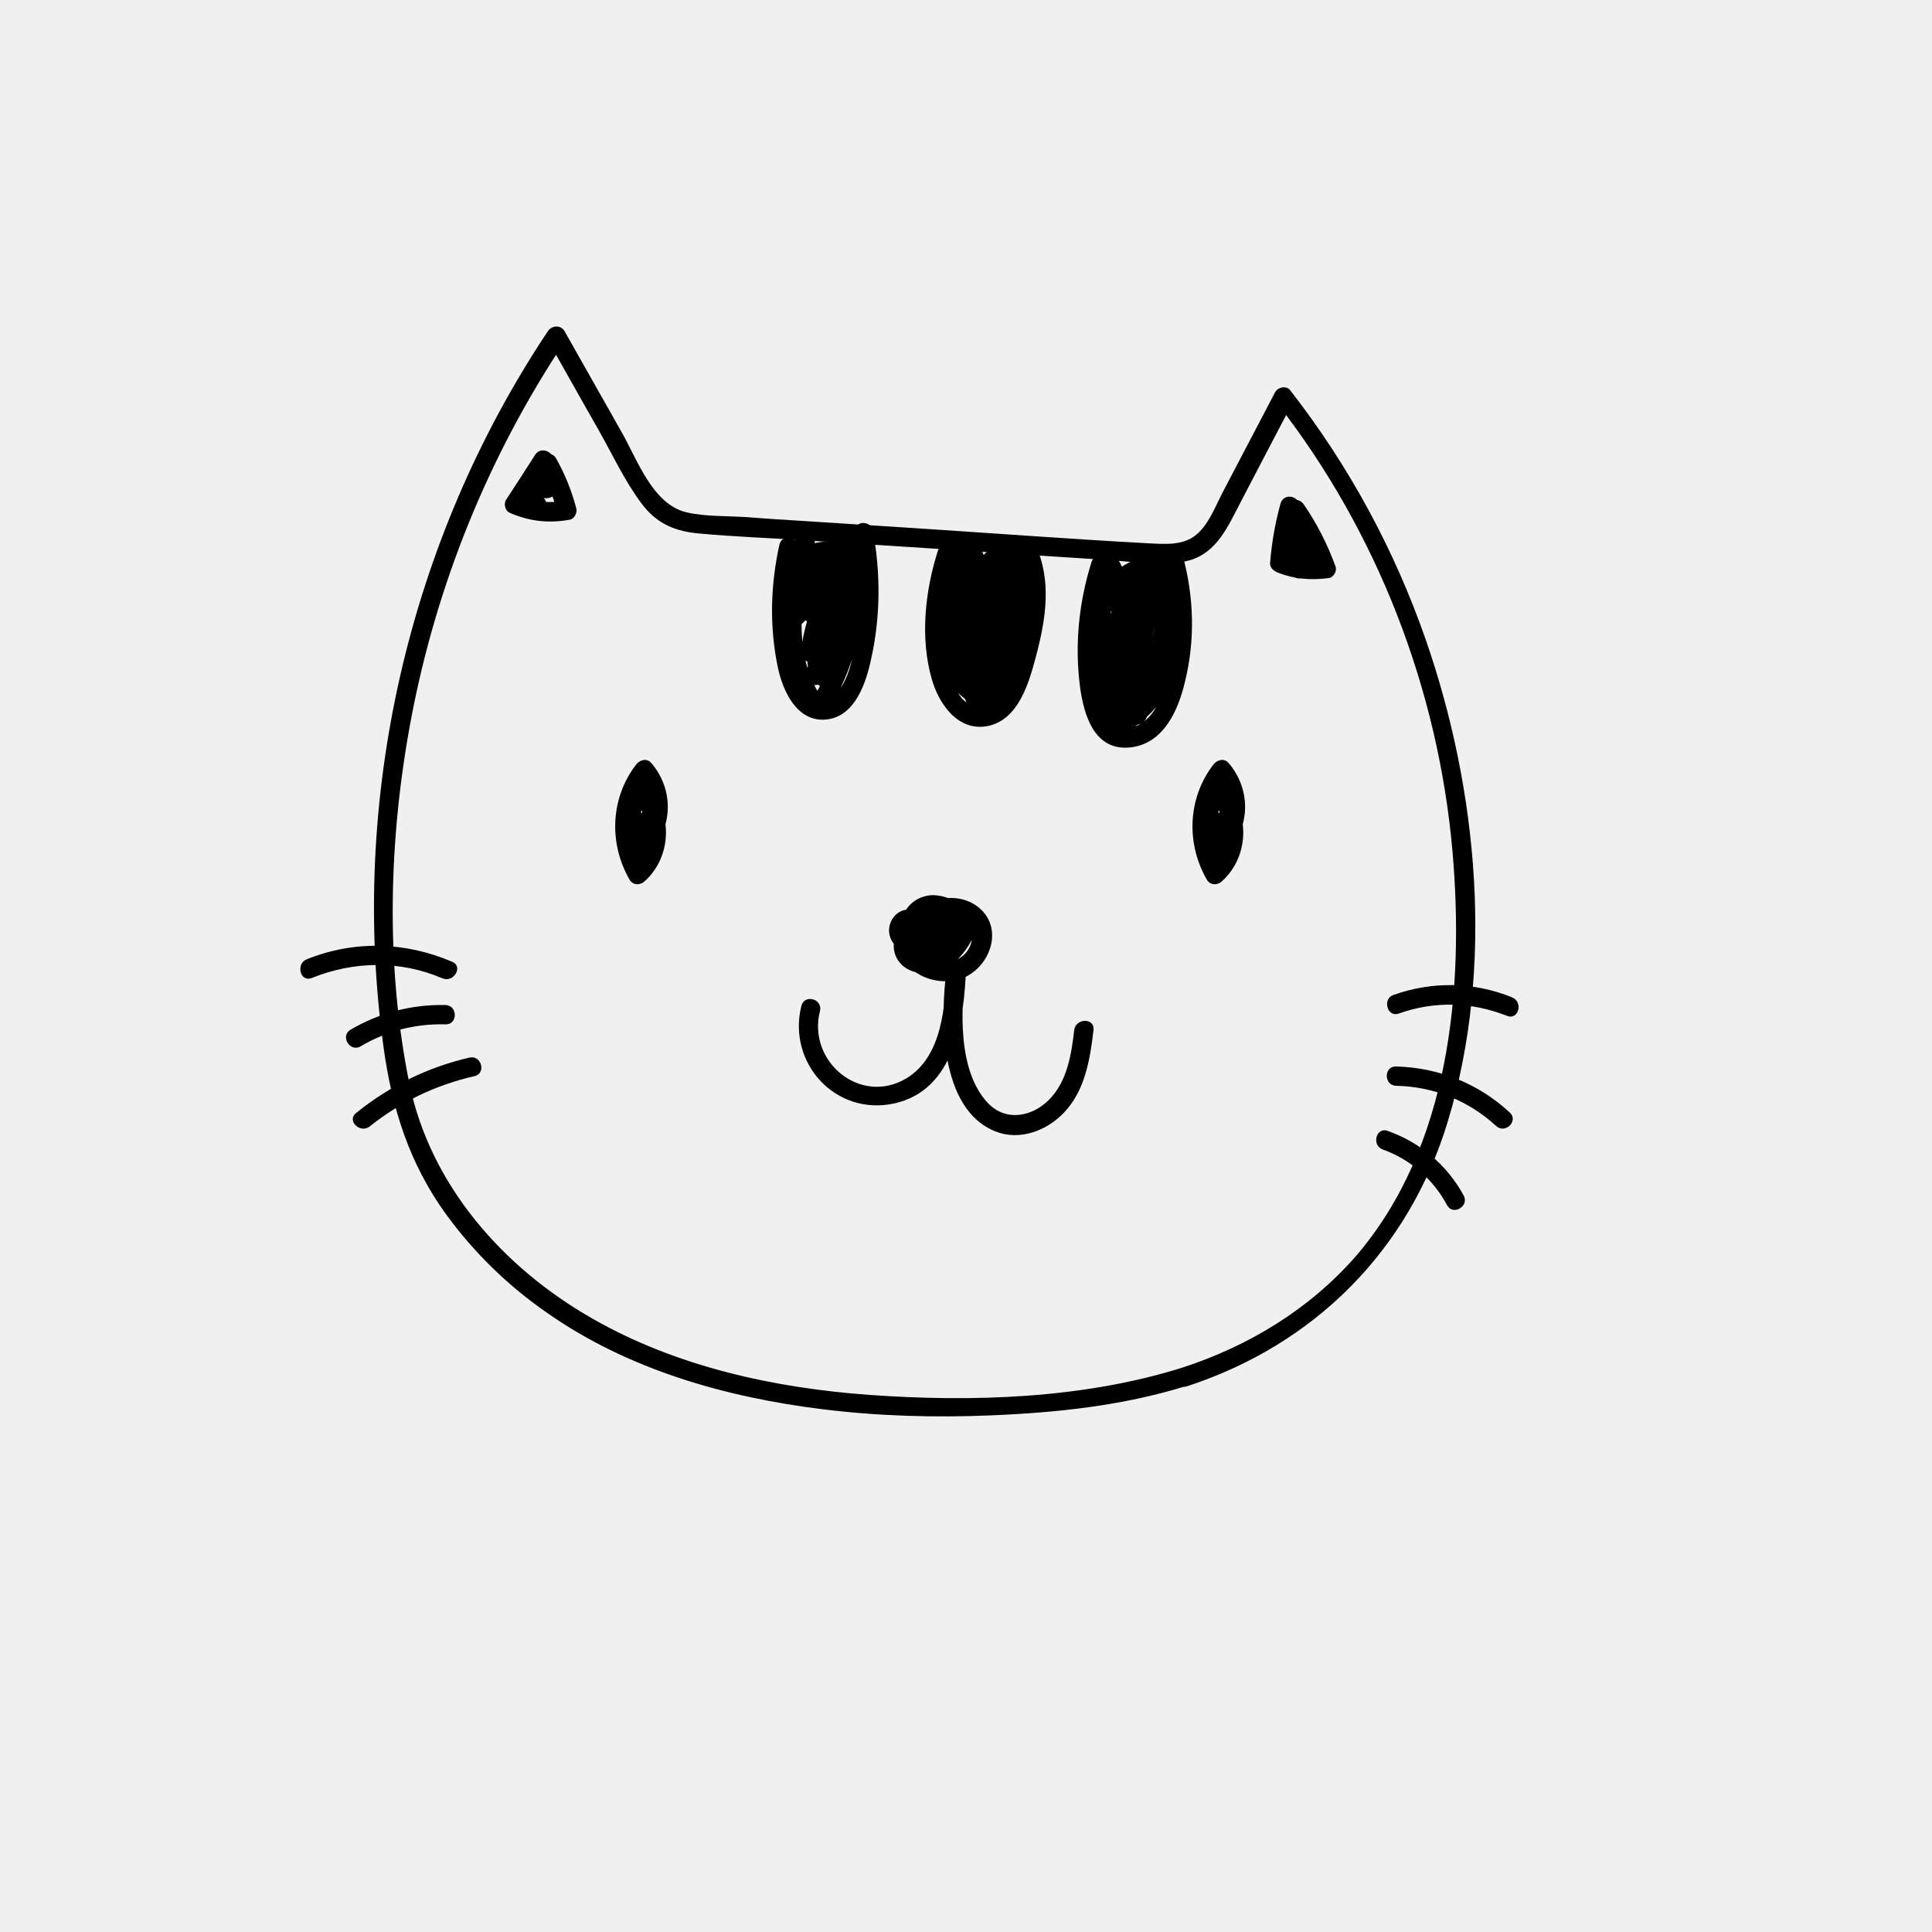
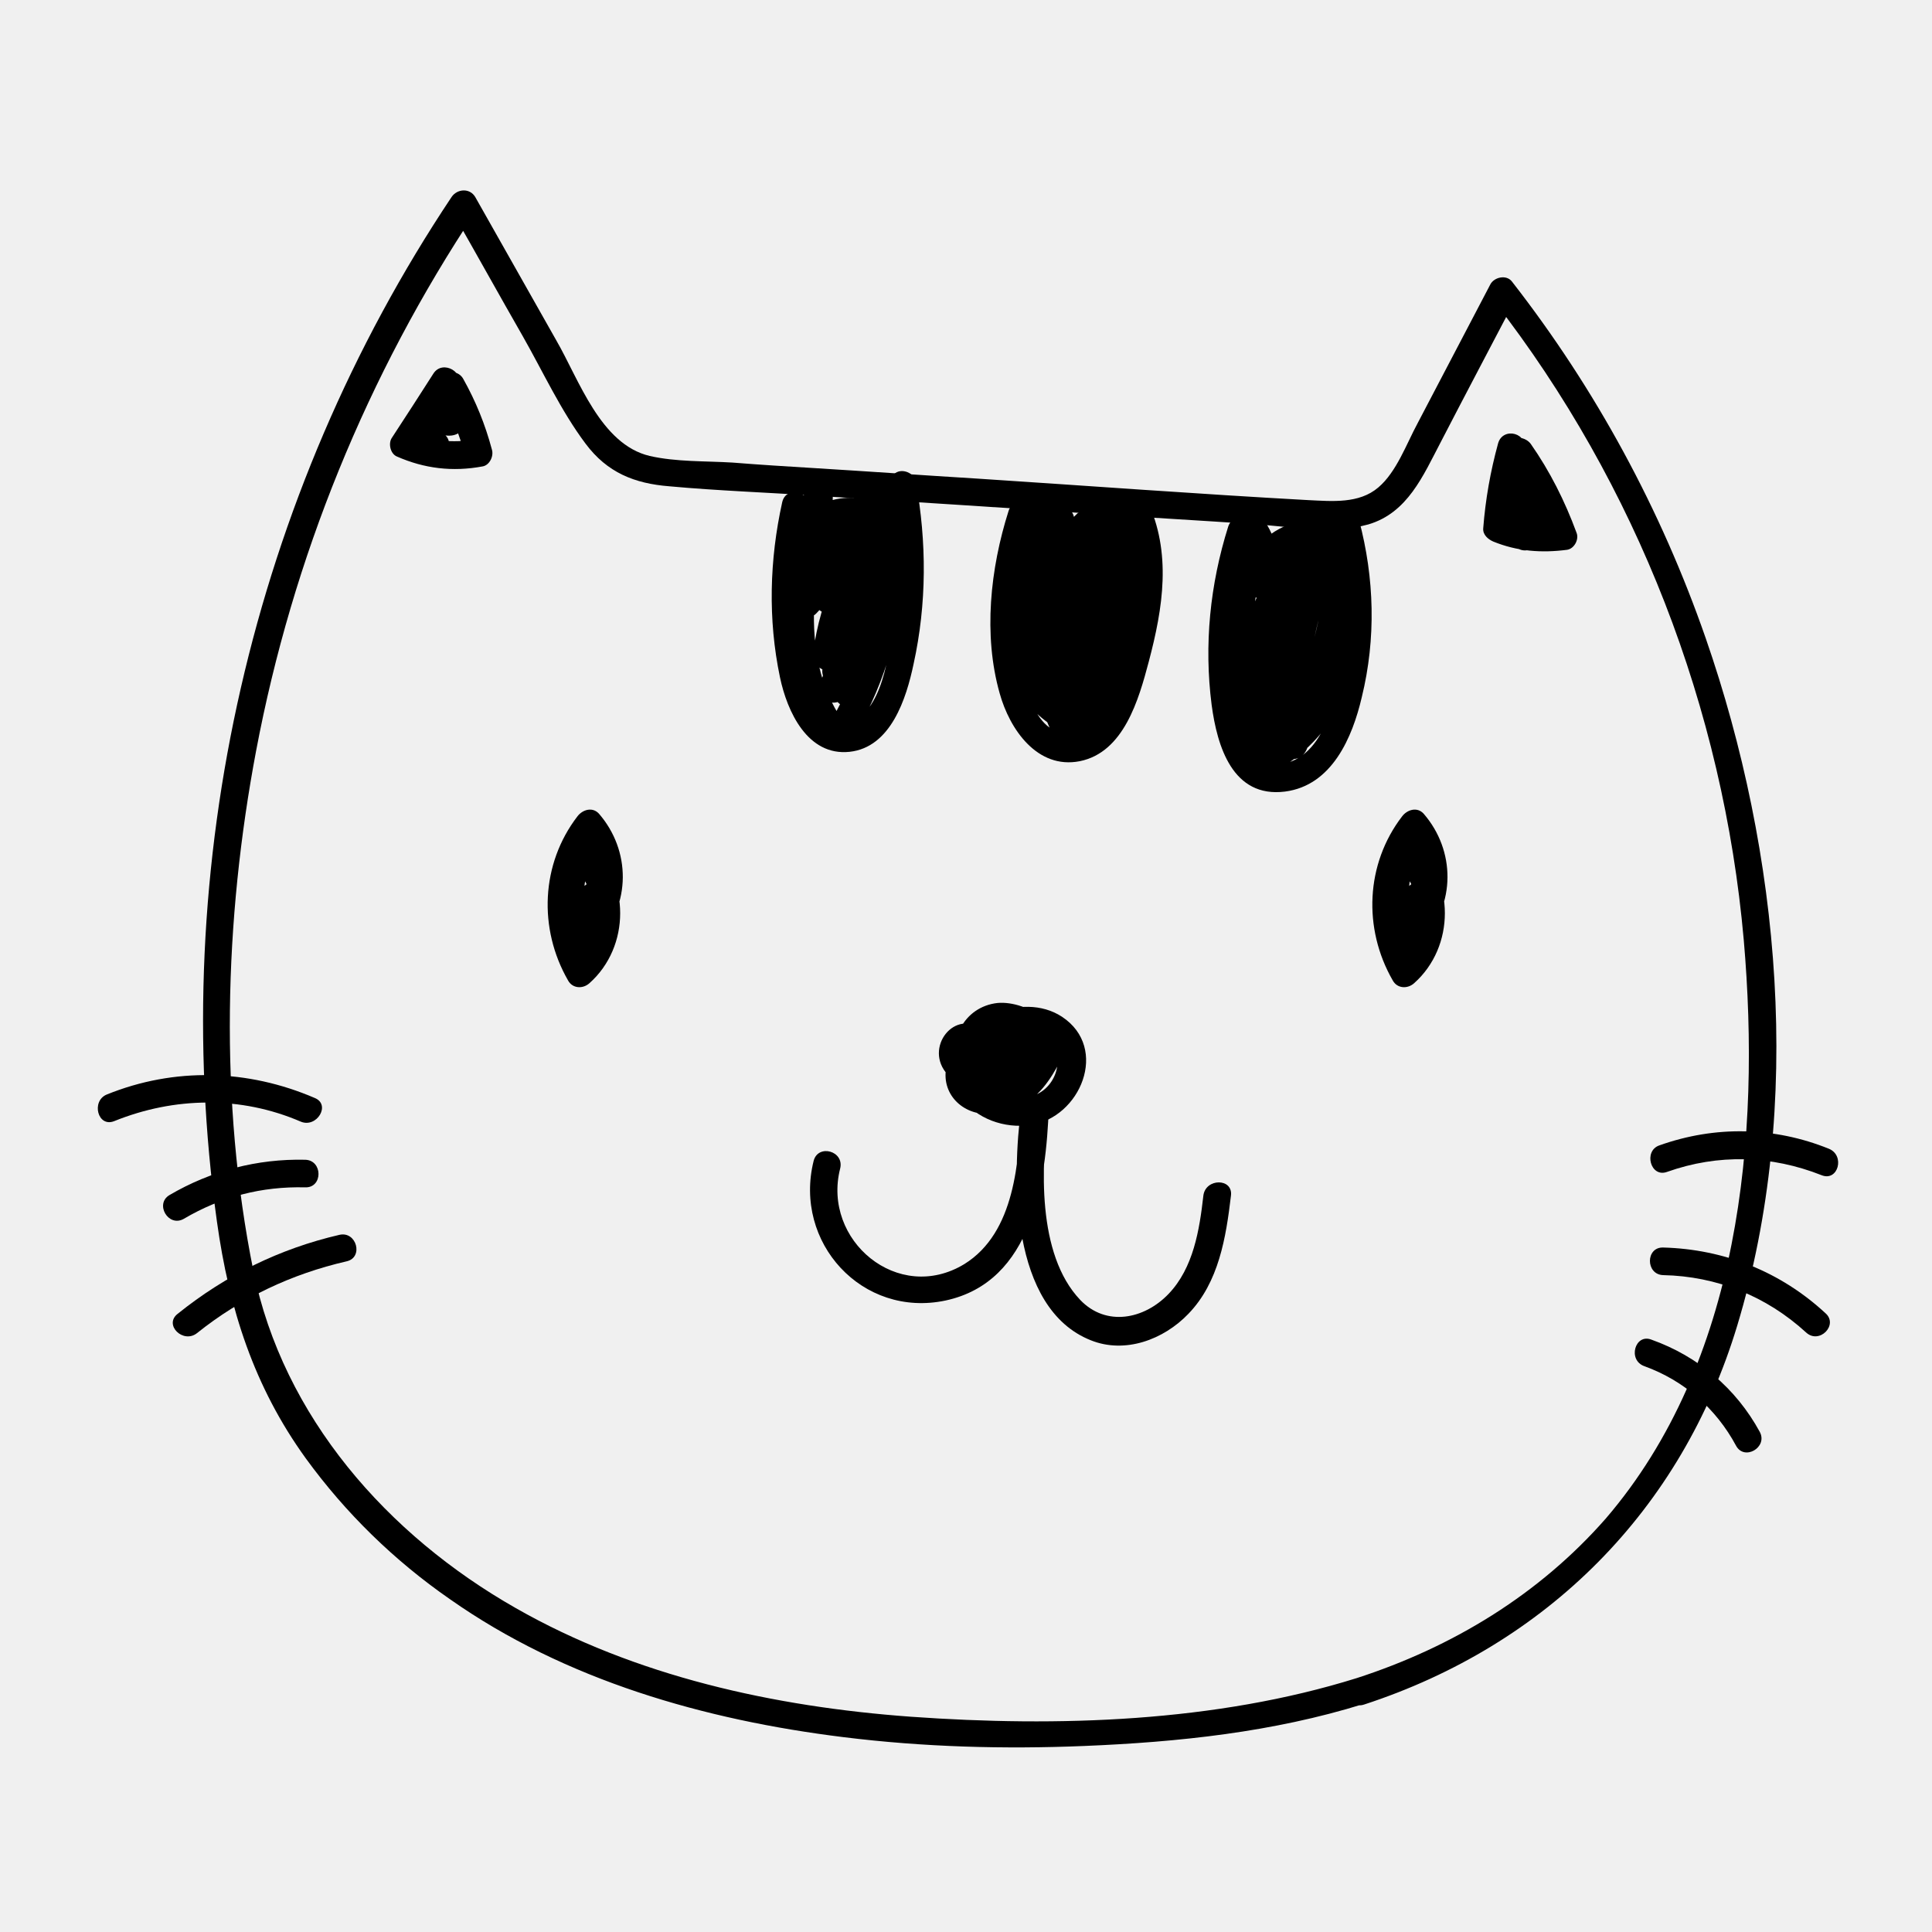
- <svg xmlns="http://www.w3.org/2000/svg" version="1.1" id="Layer_1" x="0px" y="0px" viewBox="0 0 500 500" style="enable-background:new 0 0 1200 1200;" xml:space="preserve">
+ <svg xmlns="http://www.w3.org/2000/svg" version="1.1" id="Layer_1" x="0px" y="0px" viewBox="60 50 350 350" style="enable-background:new 0 0 1200 1200;" xml:space="preserve">
  <style type="text/css">
	.st0{fill:#FFFFFF;}
	.st1{fill:#FFFF00;}
	.st2{fill:none;}
</style>
  <g>
    <g>
      <path d="M305.8,354c-25.6,8-54.2,8.9-80.8,7c-24.7-1.8-49.9-7.3-71.6-19.7c-23.2-13.2-42.1-34.6-47.5-61.1    c-6.2-30.7-5.3-63.5,0.5-94.2c6.6-34.9,20.1-68.1,39.8-97.7c-1.4,0-2.9,0-4.3,0c4.3,7.5,8.5,15.1,12.8,22.6    c3.7,6.5,6.9,13.5,11.4,19.5c3.9,5.2,8.8,7.2,15.2,7.7c8.7,0.8,17.5,1.1,26.3,1.7c17.4,1.1,34.8,2.2,52.2,3.4    c8.9,0.6,17.7,1.1,26.6,1.7c6.9,0.4,14.7,2,21.5,0.1c7.1-2.1,9.9-8.8,13.1-14.9c4.5-8.7,9.1-17.4,13.6-26    c-1.3,0.2-2.6,0.3-3.9,0.5c25.8,33.2,41.5,73.8,45.2,115.7c3.1,35.7-0.7,76.5-25,104.8C338.8,338.9,323.1,348.4,305.8,354    c-3,1-1.7,5.8,1.3,4.8c33.1-10.8,57.5-35.2,67.6-68.6c12.1-39.9,7.8-85.7-5.7-124.6c-8.1-23.3-19.9-45.1-35.1-64.6    c-1-1.3-3.2-0.8-3.9,0.5c-4.4,8.4-8.8,16.8-13.2,25.2c-2,3.7-3.8,8.8-7.1,11.6c-3.5,3-8.4,2.5-12.7,2.3c-20-1.1-40-2.6-60-3.9    c-9.8-0.6-19.7-1.3-29.5-1.9c-4.9-0.3-9.8-0.6-14.8-1c-4.9-0.3-10.2-0.1-15-1.2c-8.9-2.1-12.8-13.8-16.9-20.9    c-4.9-8.7-9.8-17.3-14.7-26c-1-1.7-3.3-1.5-4.3,0c-36.1,54.1-51.5,121.1-42.5,185.6c2.2,15.8,6.7,29.9,16.1,42.9    c7.2,9.9,16,18.5,26.1,25.5c20.9,14.7,46.2,21.9,71.3,25c14.5,1.8,29.1,2.2,43.6,1.6c17.1-0.7,34.2-2.5,50.6-7.6    C310.2,357.9,308.9,353,305.8,354z" />
      <path d="M331.4,130.3c-1.4,5.1-2.3,10.2-2.7,15.4c-0.1,1.2,0.9,2,1.8,2.4c4.4,1.8,8.8,2.1,13.4,1.5c1.3-0.2,2.2-1.9,1.7-3.1    c-2.1-5.7-4.8-11.1-8.3-16.1c-1.1-1.5-4.2-1.7-4.6,0.6c-0.9,5.8-0.6,11.3,1.1,16.9c0.5,1.5,2.2,2.3,3.7,1.5    c2.1-1.2,4.2-3.1,3.7-5.8c-0.4-2.1-2.7-3.9-4.9-3.2c-4.6,1.5-1,9,3.3,5.7c2.5-2-1-5.5-3.5-3.5c-0.1,0.1-0.2,0.2-0.3,0.3    c0.8-0.2,1.6-0.4,2.4-0.6c0.3,0.3,0.6,0.7,0.9,1c-0.2,0.6-0.5,1.2-0.7,1.8c0.1-0.1,0.2-0.2,0.3-0.3c-0.6,0.2-1.2,0.5-1.8,0.7    c-0.7-0.8-1.3-0.8-2-0.2c1.2,0.5,2.4,1,3.7,1.5c-1.4-4.7-1.8-9.4-1.1-14.3c-1.5,0.2-3,0.4-4.6,0.6c3.2,4.6,5.9,9.6,7.8,14.9    c0.6-1,1.2-2.1,1.7-3.1c-3.7,0.5-7.3-0.1-10.7-1.5c0.6,0.8,1.2,1.6,1.8,2.4c0.4-4.8,1.3-9.5,2.5-14.1    C337.1,128.5,332.3,127.2,331.4,130.3L331.4,130.3z" />
      <path d="M138.5,117.7c-2.5,3.9-5,7.8-7.5,11.6c-0.7,1-0.3,2.9,0.9,3.4c5,2.2,10.1,2.8,15.5,1.8c1.3-0.2,2.1-1.9,1.7-3.1    c-1.2-4.5-2.9-8.7-5.2-12.8c-0.8-1.4-2.8-1.6-3.9-0.5c-1.9,1.8-3.8,4-3.2,6.8c0.5,2.3,2.6,4.3,5,4c3.2-0.4,3.2-4.6,0-5    c-3.4-0.4-6.5,1.4-8.3,4.3c-0.6,1-0.4,2.2,0.4,3c1.4,1.5,3.1,2.2,5.1,2.1c3.2-0.2,3.2-5.2,0-5c-0.7,0.2-1.2,0-1.6-0.6    c0.1,1,0.3,2,0.4,3c0.9-1.5,2.2-2,4-1.8c0-1.7,0-3.3,0-5c-0.2,0,1.5-2.1,1.7-2.3c-1.3-0.2-2.6-0.3-3.9-0.5    c2.1,3.7,3.6,7.5,4.7,11.6c0.6-1,1.2-2.1,1.7-3.1c-3.9,0.7-8,0.3-11.6-1.3c0.3,1.1,0.6,2.3,0.9,3.4c2.5-3.9,5-7.8,7.5-11.6    C144.5,117.6,140.2,115,138.5,117.7L138.5,117.7z" />
      <path d="M309.9,207.5c-1.7,5.2,0.2,10.2,4.8,13.3c0.9,0.6,2.3,0.4,3-0.4c6-6.6,6-16.3,0.2-23c-1.2-1.3-3-0.7-3.9,0.5    c-6.6,8.6-7.1,20.3-1.7,29.7c0.8,1.5,2.7,1.6,3.9,0.5c7.4-6.6,7.4-18.7,0-25.4c-1.2-1-3.1-1-3.9,0.5c-3.6,6.4-2.6,13.8,2.4,19.2    c0.9,0.9,2.7,1,3.5,0c3-3.4,3.5-7.6,1.1-11.5c-0.9-1.4-2.7-1.6-3.9-0.5c-4,3.5-4.8,8.6-2.5,13.3c1.1,2.1,3.8,1.2,4.6-0.6    c1.4-3.3,1.6-6.3,1.1-9.8c-0.4-2.8-5-2.1-4.9,0.7c0,1.4,0,2.8,0.1,4.2c0,3.2,5,3.2,5,0c0-1.4,0-2.8-0.1-4.2    c-1.6,0.2-3.3,0.4-4.9,0.7c0.4,2.6-0.1,4.8-1.1,7.2c1.5-0.2,3-0.4,4.6-0.6c-1.4-2.8-0.6-5.3,1.7-7.2c-1.3-0.2-2.6-0.3-3.9-0.5    c1.4,1.8,1.3,3.6-0.3,5.4c1.2,0,2.4,0,3.5,0c-3.4-3.7-4-8.7-1.6-13.1c-1.3,0.2-2.6,0.3-3.9,0.5c5.5,4.9,5.4,13.4,0,18.3    c1.3,0.2,2.6,0.3,3.9,0.5c-4.6-8-3.8-17.4,1.7-24.6c-1.3,0.2-2.6,0.3-3.9,0.5c4,4.6,3.9,11.4-0.2,15.9c1-0.1,2-0.3,3-0.4    c-2.8-1.8-3.5-4.6-2.5-7.6C315.7,205.8,310.9,204.5,309.9,207.5L309.9,207.5z" />
      <path d="M160.5,207.5c-1.7,5.2,0.2,10.2,4.8,13.3c0.9,0.6,2.3,0.4,3-0.4c6-6.6,6-16.3,0.2-23c-1.2-1.3-3-0.7-3.9,0.5    c-6.6,8.6-7.1,20.3-1.7,29.7c0.8,1.5,2.7,1.6,3.9,0.5c7.4-6.6,7.4-18.7,0-25.4c-1.2-1-3.1-1-3.9,0.5c-3.6,6.4-2.6,13.8,2.4,19.2    c0.9,0.9,2.7,1,3.5,0c3-3.4,3.5-7.6,1.1-11.5c-0.9-1.4-2.7-1.6-3.9-0.5c-4,3.5-4.8,8.6-2.5,13.3c1.1,2.1,3.8,1.2,4.6-0.6    c1.4-3.3,1.6-6.3,1.1-9.8c-0.4-2.8-5-2.1-4.9,0.7c0,1.4,0,2.8,0.1,4.2c0,3.2,5,3.2,5,0c0-1.4,0-2.8-0.1-4.2    c-1.6,0.2-3.3,0.4-4.9,0.7c0.4,2.6-0.1,4.8-1.1,7.2c1.5-0.2,3-0.4,4.6-0.6c-1.4-2.8-0.6-5.3,1.7-7.2c-1.3-0.2-2.6-0.3-3.9-0.5    c1.4,1.8,1.3,3.6-0.3,5.4c1.2,0,2.4,0,3.5,0c-3.4-3.7-4-8.7-1.6-13.1c-1.3,0.2-2.6,0.3-3.9,0.5c5.5,4.9,5.4,13.4,0,18.3    c1.3,0.2,2.6,0.3,3.9,0.5c-4.6-8-3.8-17.4,1.7-24.6c-1.3,0.2-2.6,0.3-3.9,0.5c4,4.6,3.9,11.4-0.2,15.9c1-0.1,2-0.3,3-0.4    c-2.8-1.8-3.5-4.6-2.5-7.6C166.3,205.8,161.5,204.5,160.5,207.5L160.5,207.5z" />
      <path d="M238.3,236.7c-5.3-4.3-11.1,3.2-6.6,8c5,5.3,14.4,2.7,18.4-2.5c4.5-5.8-4-11-9.4-10.5c-6.2,0.7-9.3,7.1-6.9,12.7    c2.4,5.6,9.4,6.8,13.2,1.9c3.9-4.9,1.3-13.4-5.9-12.4c-5.9,0.8-6.5,10.4-0.1,10.5c5.6,0.1,6.1-8.5,1.2-10.2    c-7.8-2.8-12.2,10.5-4.6,13.5c6.4,2.5,9.7-8,3.3-9.3c-1.2-0.2-2.1,0.2-2.8,1.1c-1.6,2.2-1.6,4.8-0.1,7c0.7,1,1.7,1.3,2.8,1.1    c8.4-1.3,3.3-16.1-5.2-10.2c-3.8,2.7-4,7.7-1.6,11.3c2.8,4,8,5.8,12.7,5.1c9-1.3,14.3-13.9,5.7-19.6c-7.3-4.8-19,0.6-20.9,8.8    c-1.2,5.1,2.9,9.1,7.9,8.8c5.7-0.3,8.6-5.7,10-10.5c0.4-1.4-0.5-2.6-1.7-3.1c-4.6-1.8-12.6,2.4-9.4,7.9c1.1,1.9,3.8,4.5,6.3,4    c3.2-0.6,6-5,7.3-7.6c1.4-2.9-2.9-5.4-4.3-2.5c-1.2,2.4-2.7,4.1-5,5.5c0.8,0,1.7,0,2.5,0c-1.1-0.5-2.9-1.1-2.1-2.2    c0.6-0.9,2.5-0.6,3.3-0.3c-0.6-1-1.2-2.1-1.7-3.1c-0.6,2.1-1.5,5-3.6,6.2c-1.5,0.9-2.7,1-3.9-0.4c-1.3-1.5-0.6-2.6,0.4-4    c2.1-3.1,6.8-5.1,10.4-4.1c5.4,1.5,4.4,8.5,0,10.6c-2.4,1.2-5.4,0.9-7.7-0.4c-1-0.6-2.2-1.5-2.7-2.6c-0.1-0.8-0.2-1.6-0.4-2.3    c2.9-1.4,3.6-1.5,2-0.2c0.9,0.4,1.9,0.8,2.8,1.1c0-0.7,0.1-1.3,0.1-2c-0.9,0.4-1.9,0.8-2.8,1.1c-2.3-0.5-0.5-3.9,1.3-4.2    c2-0.3,3.1,0.7,2.9,2.6c-0.3,3.1-4,3.9-5.4,1.2c-3.2-6.1,6-7.9,8.6-2.4c0-0.8,0-1.7,0-2.5c-1.2,2.1-3.1,3.7-5.5,4.4    c-0.9,0.2-1.8,0.4-2.7,0.3c-2.5-0.1-2.4-0.8-4.2-2.3C237.2,242.2,240.8,238.7,238.3,236.7L238.3,236.7z" />
      <path d="M207.4,260.3c-3.7,14.8,8.8,28.5,23.9,25.3c15.8-3.4,18.2-21.6,18.7-34.9c0.1-3.3-4.6-3.1-5,0c-1.7,12.5-2,36.3,12.6,42.1    c6.2,2.5,13.2-0.1,17.7-4.8c5.5-5.7,6.8-13.8,7.7-21.4c0.4-3.2-4.6-3.2-5,0c-0.7,6.2-1.8,13.1-6.3,17.8c-4.4,4.6-11.3,6-16,1.1    c-7.9-8.3-7.1-24.4-5.7-34.8c-1.7,0-3.3,0-5,0c-0.4,9.6-1.1,22.6-10.3,28.3c-12,7.3-25.8-4.3-22.5-17.3    C213,258.5,208.2,257.2,207.4,260.3L207.4,260.3z" />
      <path d="M201.7,141c-2.3,10.4-2.6,21.2-0.4,31.7c1.3,6.2,5,14.3,12.6,13.5c7.5-0.8,10.3-9.7,11.6-15.9c2.4-10.9,2.4-22.1,0.4-33.1    c-0.3-1.5-2.4-2.4-3.7-1.5c-4.9,3.5-10.2,6.1-16,7.8c0.8,1.4,1.6,2.8,2.4,4.2c1.8-1.7,3.8-2.3,6.2-2.1c-0.6-1.4-1.2-2.8-1.8-4.3    c-4.6,5-7.7,10.8-9.3,17.4c-0.6,2.3,2.4,4.3,4.2,2.4c5-5.3,10-10.7,15-16c-1.2-1.2-2.4-2.4-3.5-3.5c-6.6,7.7-10.8,16.7-12.1,26.7    c-0.3,2.6,3.1,4.6,4.6,1.9c3.6-6.4,7.2-12.8,10.8-19.3c-1.5-0.6-3-1.3-4.6-1.9c-3.2,8.4-6.5,16.8-9.7,25.2c-1,2.6,3.3,4.4,4.6,1.9    c3.4-6.9,6.9-13.7,10.3-20.6c-1.6-0.4-3.1-0.8-4.7-1.3c-0.7,10-3.7,19.4-9,28c1.3-0.2,2.6-0.3,3.9-0.5c-9.3-12-5.9-28.6-2.8-42.2    c-1.6-0.2-3.3-0.4-4.9-0.7c0,5.3-0.5,10.7,0,16c0.2,2.9,1.4,5.8,4.5,6.6c8,1.9,11.8-13.9,13.3-19c-1.6-0.2-3.3-0.4-4.9-0.7    c1.4,11.6-0.7,23-6.2,33.4c1.1-0.3,2.3-0.6,3.4-0.9c-1.4-0.8-2.1-2-2.1-3.5c-0.5-3.2-5.3-1.8-4.8,1.3c0.5,2.9,2,4.9,4.4,6.5    c1.1,0.7,2.8,0.3,3.4-0.9c5.9-11.1,8.3-23.4,6.8-35.9c-0.3-2.7-4.1-3.6-4.9-0.7c-0.6,2-5.3,16.6-7.8,14.4    c-0.9-0.8-0.1-6.3-0.1-7.5c0-3.1,0-6.1,0.1-9.2c0-2.8-4.3-3.5-4.9-0.7c-3.5,15.7-6.5,33.4,4.1,47c1,1.3,3.2,0.7,3.9-0.5    c5.8-9.3,9-19.6,9.7-30.5c0.2-2.4-3.6-3.4-4.7-1.3c-3.4,6.9-6.9,13.7-10.3,20.6c1.5,0.6,3,1.3,4.6,1.9c3.2-8.4,6.5-16.8,9.7-25.2    c1-2.7-3.2-4.4-4.6-1.9c-3.6,6.4-7.2,12.8-10.8,19.3c1.5,0.6,3,1.3,4.6,1.9c1.2-9.1,4.8-17.5,10.8-24.5c2.1-2.4-1.3-5.9-3.5-3.5    c-5,5.3-10,10.7-15,16c1.4,0.8,2.8,1.6,4.2,2.4c1.4-5.8,4-10.8,8-15.2c1.5-1.7,0.4-4.1-1.8-4.3c-3.8-0.2-6.9,1-9.7,3.6    c-1.8,1.7,0.1,4.9,2.4,4.2c6.2-1.8,11.9-4.6,17.2-8.3c-1.2-0.5-2.4-1-3.7-1.5c1.4,7.7,1.7,15.6,0.8,23.4    c-0.6,5.2-1.6,16.1-7.1,18.9c-7.4,3.7-9.2-11.2-9.7-15.1c-0.9-7.8-0.3-15.6,1.3-23.3C207.2,139.2,202.4,137.8,201.7,141L201.7,141    z" />
      <path d="M242.7,142.6c-3.3,10.4-4.6,22.4-1.6,33c1.8,6.5,6.8,13.8,14.5,12.3c8-1.6,10.7-11.2,12.5-18c2.6-9.8,4.2-19.8-0.3-29.3    c-0.9-2-4-1.4-4.6,0.6c-3,11.3-6.8,22.4-11.4,33.2c1.5,0.6,3,1.3,4.6,1.9c2.2-10.4,4.3-20.8,6.5-31.2c0.6-2.8-3-4.4-4.6-1.9    c-4.2,6.5-8.4,13.1-12.5,19.6c1.4,0.8,2.9,1.7,4.3,2.5c2.7-5.2,4.3-10.5,4.7-16.3c0.1-1.5-1.2-2.3-2.5-2.5    c-2.8-0.4-4.7,0.5-6.7,2.4c1.3,1,2.6,2,3.9,3c1.6-3.5,2-6.7,1.3-10.5c-0.5-2.6-4.1-2.1-4.8,0c-4.9,13.4-9.2,32.3,6,40.9    c1.3,0.7,3.4,0.1,3.7-1.5c2.1-11.9,3.3-23.9,3.8-36c0.1-2.3-2.7-3.2-4.3-1.8c-8.8,8.2-9.8,20.6-10.2,31.9    c-0.1,2.1,2.9,3.4,4.3,1.8c6.7-8,9.5-17.9,7.9-28.3c-0.3-1.8-3.1-2.5-4.2-1.1c-4.4,5.5-7.3,11.5-8.6,18.4c1.6,0,3.2,0,4.8,0    c-1.7-7.2,0-14.4,4.8-20c-1.4-0.6-2.8-1.2-4.3-1.8c0.2,5.6-0.1,11.1-0.8,16.7c-0.4,2.9,4.1,3.3,4.9,0.7c1.3-4.4,3.4-7.9,6.4-11.3    c-1.4-0.4-2.8-0.7-4.2-1.1c4.4,11.1,3.6,23.2-2.5,33.5c-1.4,2.4,2,5.2,3.9,3c9.1-10,12.6-23.5,9.5-36.7c-0.7-2.9-4.6-2-4.9,0.7    c-1.2,11.4-4.8,22.2-10.7,32.1c1.4,0,2.9,0,4.3,0c-6.6-11.2-0.3-24.5,5.1-34.8c-0.9,0.4-1.9,0.8-2.8,1.1c1.1,0.4,2.1,0.8,3.2,1.2    c0.4-1.6,0.9-3.2,1.3-4.8c-1.4-0.3-2.8-0.5-4.2-0.8c-3.1-0.6-4.5,4.3-1.3,4.8c1.4,0.3,2.8,0.5,4.2,0.8c3.2,0.6,4.3-3.6,1.3-4.8    c-1.1-0.4-2.1-0.8-3.2-1.2c-1-0.4-2.4,0.2-2.8,1.1c-6.3,12.1-12.8,26.9-5.1,39.9c1,1.6,3.4,1.6,4.3,0    c6.4-10.7,10.1-22.3,11.4-34.6c-1.6,0.2-3.3,0.4-4.9,0.7c2.7,11.4-0.4,23.1-8.2,31.8c1.3,1,2.6,2,3.9,3c6.7-11.4,7.9-25,3-37.3    c-0.7-1.6-2.8-2.6-4.2-1.1c-3.6,3.9-6.2,8.4-7.7,13.5c1.6,0.2,3.3,0.4,4.9,0.7c0.7-5.6,1-11.1,0.8-16.7c-0.1-2-2.8-3.5-4.3-1.8    c-6,7-8.3,15.8-6.1,24.8c0.5,2.3,4.4,2.4,4.8,0c1.1-6,3.5-11.4,7.3-16.2c-1.4-0.4-2.8-0.7-4.2-1.1c1.3,8.5-1.1,16.9-6.6,23.4    c1.4,0.6,2.8,1.2,4.3,1.8c0.4-10,1-21.1,8.8-28.4c-1.4-0.6-2.8-1.2-4.3-1.8c-0.4,11.6-1.6,23.2-3.6,34.7c1.2-0.5,2.4-1,3.7-1.5    c-13.1-7.3-7.8-24.2-3.7-35.3c-1.6,0-3.2,0-4.8,0c0.5,2.4,0.2,4.4-0.8,6.6c-1.1,2.5,1.8,5.1,3.9,3c1.1-0.3,2.1-0.6,3.2-0.9    c-0.8-0.8-1.7-1.7-2.5-2.5c-0.4,5-1.7,9.4-4,13.8c-1.5,2.8,2.6,5.2,4.3,2.5c4.2-6.5,8.4-13.1,12.5-19.6c-1.5-0.6-3-1.3-4.6-1.9    c-2.2,10.4-4.3,20.8-6.5,31.2c-0.5,2.6,3.4,4.7,4.6,1.9c4.8-11.2,8.8-22.6,11.9-34.4c-1.5,0.2-3,0.4-4.6,0.6    c3.3,7.1,2.4,14.8,0.6,22.2c-1.3,5.3-2.9,15.6-9,17.4c-7.6,2.2-9.8-9.8-10.3-14.9c-0.8-8.1,0.2-16.2,2.7-23.9    C248.5,140.9,243.6,139.6,242.7,142.6L242.7,142.6z" />
      <path d="M282.5,145.4c-3.3,10.5-4.4,21.4-3,32.3c1,7.5,3.8,16.9,13.3,15.7c8.5-1.1,12.2-9.8,13.9-17.1c2.6-10.6,2.3-21.6-0.5-32.1    c-0.7-2.8-4.7-2.1-4.9,0.7c-0.9,13.8-4.2,27.1-9.5,39.8c1.6,0.2,3.3,0.4,4.9,0.7c-0.7-11.7,1.3-23.1,5.7-33.9    c-1.6-0.4-3.2-0.9-4.8-1.3c-2.6,7.9-5.3,15.8-7.9,23.7c1.6,0.4,3.2,0.9,4.8,1.3c2.4-9.5,4.9-18.9,7.3-28.4    c0.6-2.5-2.3-4.1-4.2-2.4c-6.4,5.8-10.7,13.3-12.4,21.8c-0.5,2.7,3.1,4.5,4.6,1.9c3.6-6.4,6.2-13.1,7.7-20.3    c0.4-1.8-1.2-3.7-3.1-3.1c-5,1.6-8.4,5.2-9.4,10.4c-0.5,2.7,3.1,4.5,4.6,1.9c2.3-3.9,2.3-7.9,0-11.8c-1.1-2-3.9-1.4-4.6,0.6    c-4.8,13.9-3.8,28.8,2.4,42.1c0.9,1.9,4.2,1.5,4.6-0.6c1.5-8.5,1.9-16.9,0.9-25.5c-0.3-2.7-4.1-3.6-4.9-0.7    c-2.6,9-1.9,17.9,1.8,26.4c1,2.4,4.6,1,4.7-1.3c0-4,0.9-7.6,2.7-11.2c-1.5-0.6-3-1.3-4.6-1.9c-1.4,4.4-2.8,8.8-4.2,13.2    c-0.7,2.1,1.8,3.9,3.7,2.8c11.7-7.2,17.1-21.8,12.6-34.8c-1-3-5.9-1.7-4.8,1.3c3.7,10.9-0.5,23.1-10.3,29.1    c1.2,0.9,2.4,1.9,3.7,2.8c1.4-4.4,2.8-8.8,4.2-13.2c0.8-2.7-3.3-4.5-4.6-1.9c-2.2,4.4-3.3,8.8-3.4,13.8c1.6-0.4,3.1-0.8,4.7-1.3    c-3.1-7.3-3.5-15-1.3-22.6c-1.6-0.2-3.3-0.4-4.9-0.7c0.9,8.1,0.7,16.1-0.7,24.1c1.5-0.2,3-0.4,4.6-0.6    c-5.7-12.1-6.2-25.6-1.9-38.2c-1.5,0.2-3,0.4-4.6,0.6c1.3,2.3,1.3,4.5,0,6.8c1.5,0.6,3,1.3,4.6,1.9c0.7-3.4,2.6-5.8,5.9-6.9    c-1-1-2.1-2.1-3.1-3.1c-1.4,6.8-3.8,13.1-7.2,19.1c1.5,0.6,3,1.3,4.6,1.9c1.6-7.7,5.3-14.3,11.1-19.6c-1.4-0.8-2.8-1.6-4.2-2.4    c-2.4,9.5-4.9,18.9-7.3,28.4c-0.8,3.1,3.8,4.4,4.8,1.3c2.6-7.9,5.3-15.8,7.9-23.7c1-3.1-3.6-4.2-4.8-1.3    c-4.6,11.2-6.6,23.1-5.9,35.2c0.2,3,3.8,3.2,4.9,0.7c5.5-13.1,8.7-26.9,9.6-41.1c-1.6,0.2-3.3,0.4-4.9,0.7    c1.9,7.3,2.6,14.8,1.8,22.3c-0.7,6.5-2.4,18-9.7,20.4c-9.4,3.1-9.6-13-9.7-18.5c-0.2-7.8,1.1-15.5,3.4-23    C288.3,143.7,283.5,142.4,282.5,145.4L282.5,145.4z" />
      <path d="M362,262.3c9.3-3.3,18.9-3,28,0.6c3,1.2,4.3-3.6,1.3-4.8c-9.9-4-20.6-4.2-30.7-0.6C357.7,258.5,359,263.4,362,262.3    L362,262.3z" />
      <path d="M361.3,281c9.7,0.2,18.7,3.8,25.9,10.4c2.4,2.2,5.9-1.4,3.5-3.5c-8.1-7.5-18.3-11.6-29.4-11.9    C358.1,275.9,358.1,280.9,361.3,281L361.3,281z" />
      <path d="M357.9,297.5c7.2,2.6,13,7.7,16.6,14.4c1.5,2.8,5.8,0.3,4.3-2.5c-4.3-7.9-11.2-13.7-19.6-16.7    C356.2,291.5,354.8,296.4,357.9,297.5L357.9,297.5z" />
      <path d="M80.7,253.1c10.9-4.4,22.9-4.6,33.8,0.1c2.9,1.2,5.5-3.1,2.5-4.3c-12.1-5.2-25.4-5.6-37.7-0.6    C76.5,249.5,77.7,254.3,80.7,253.1L80.7,253.1z" />
      <path d="M93.3,270.8c6.8-4,14.1-5.9,22-5.7c3.2,0.1,3.2-4.9,0-5c-8.7-0.2-17.1,2-24.6,6.4C88,268.1,90.5,272.4,93.3,270.8    L93.3,270.8z" />
      <path d="M95.7,291.5c8-6.4,17.1-10.7,27.1-13c3.1-0.7,1.8-5.5-1.3-4.8c-10.8,2.5-20.6,7.3-29.3,14.3    C89.6,290,93.2,293.5,95.7,291.5L95.7,291.5z" />
    </g>
  </g>
</svg>
